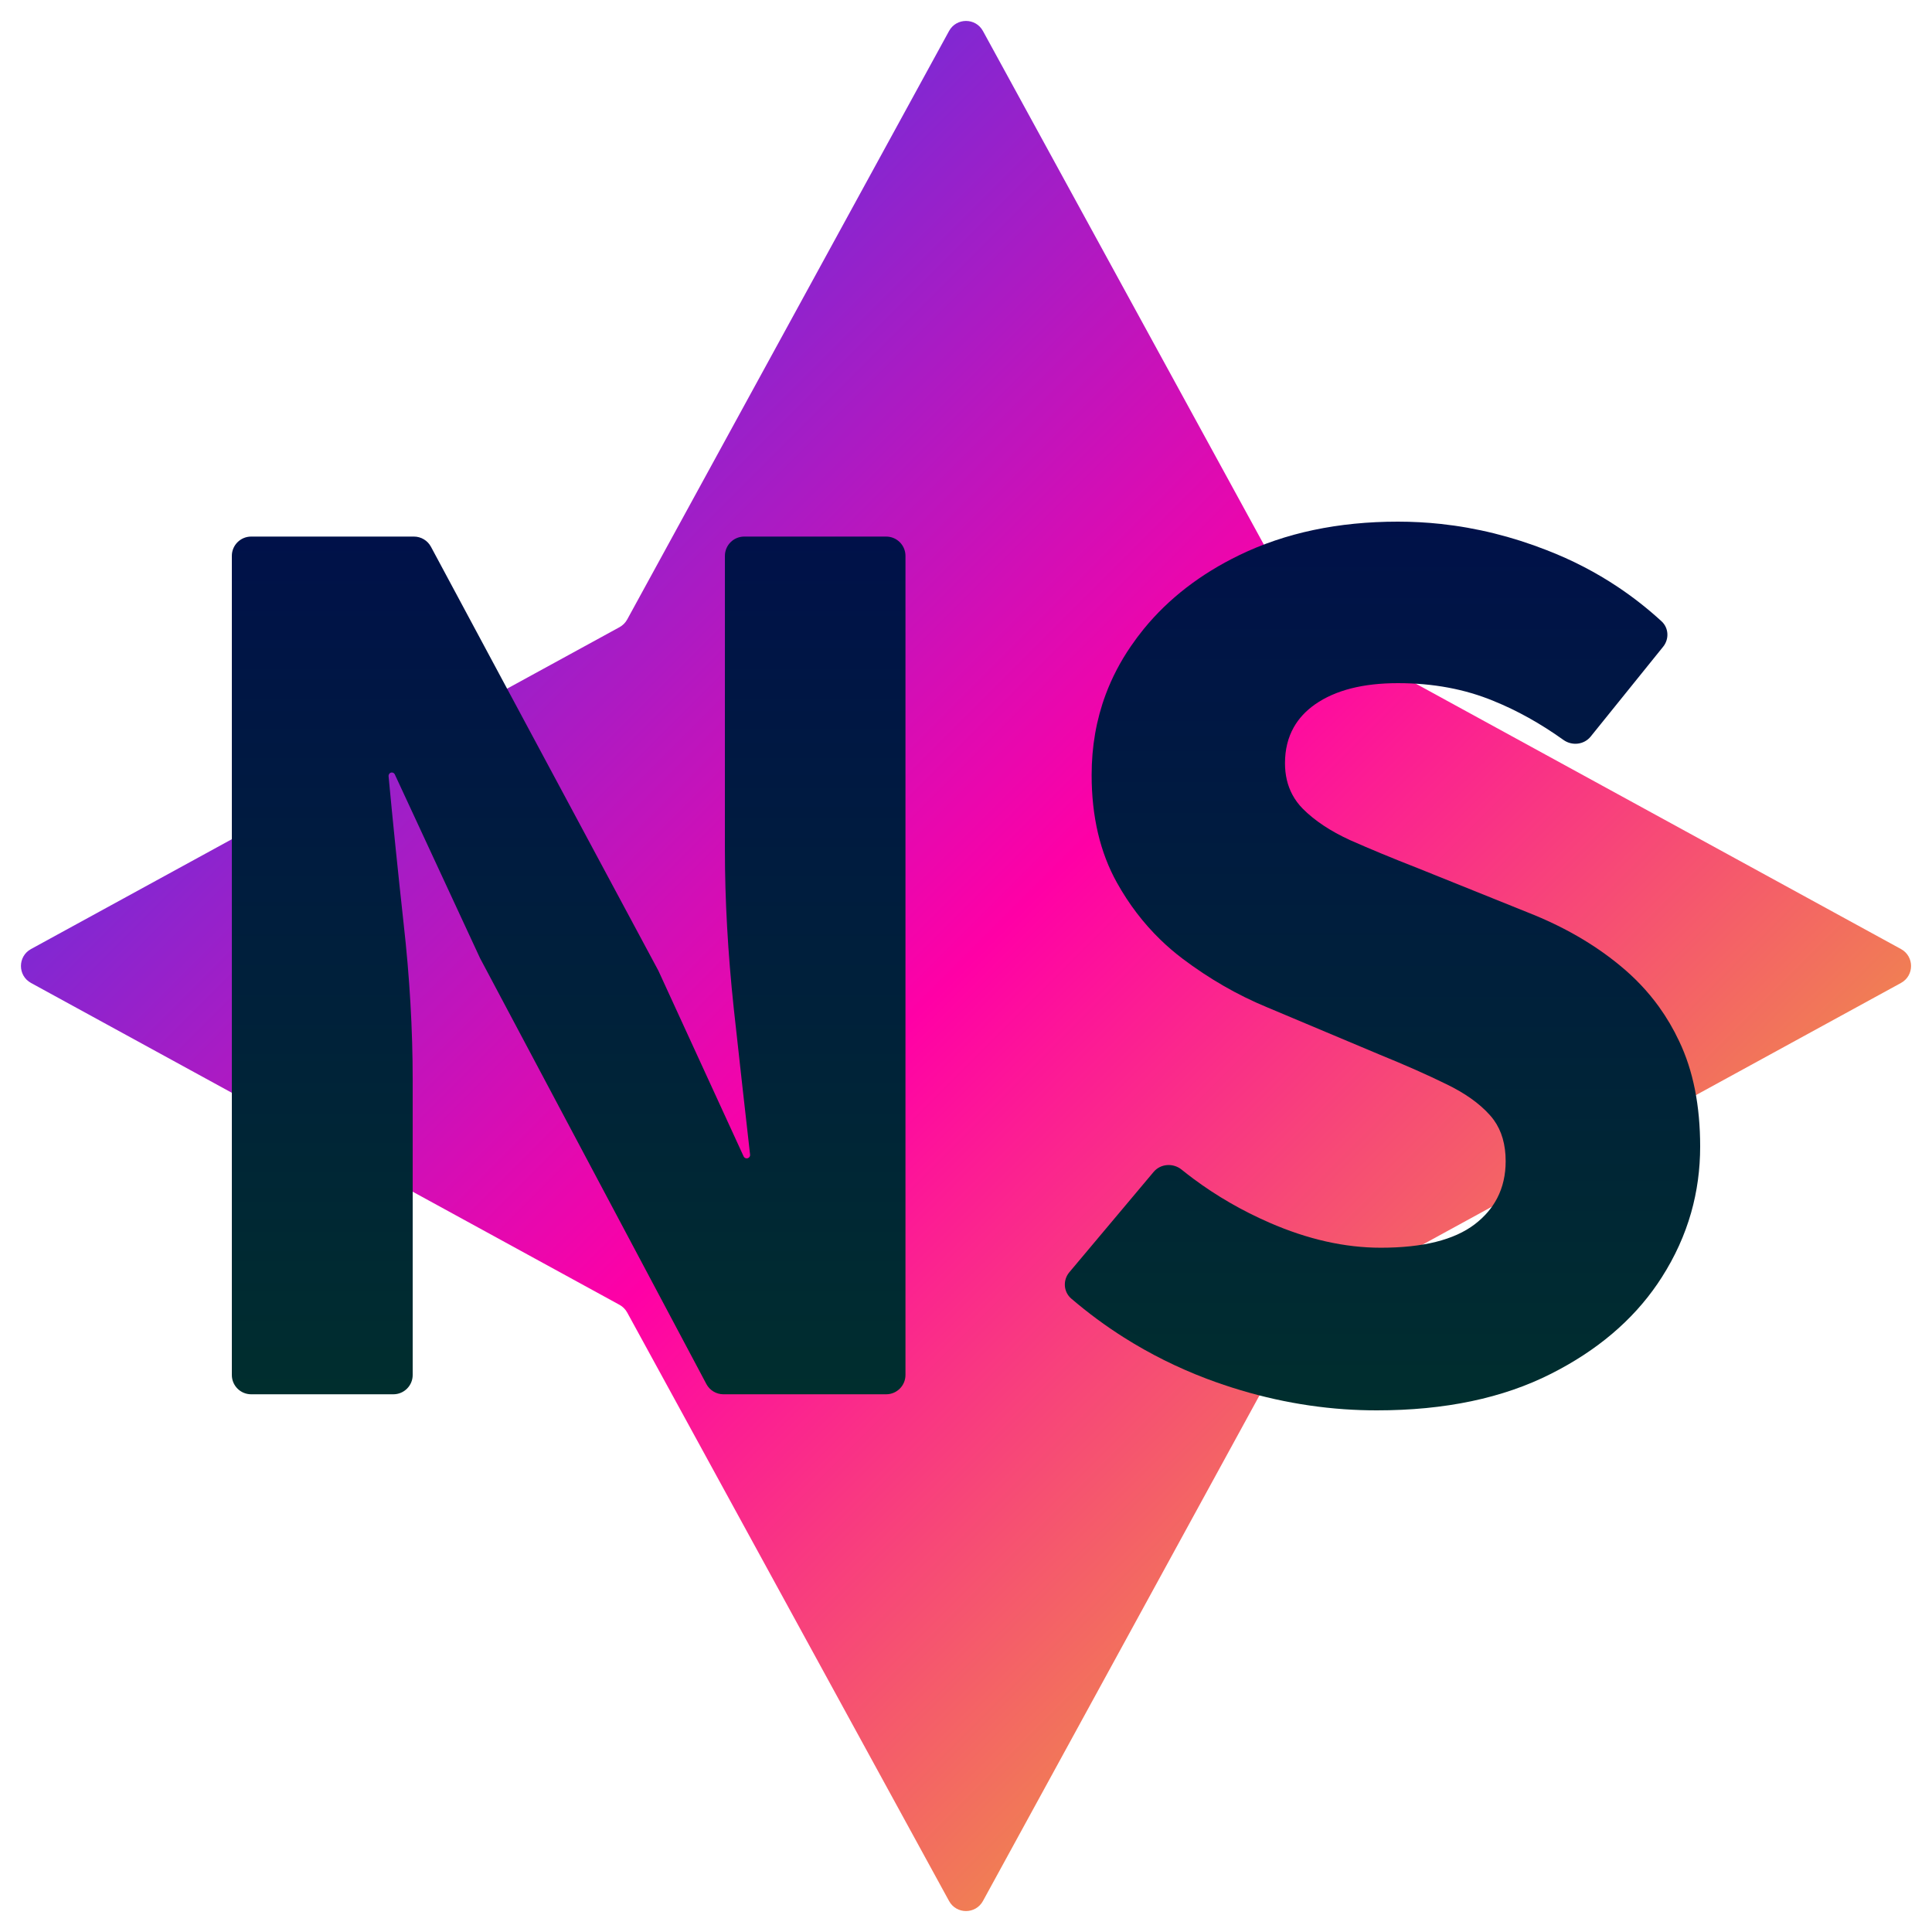
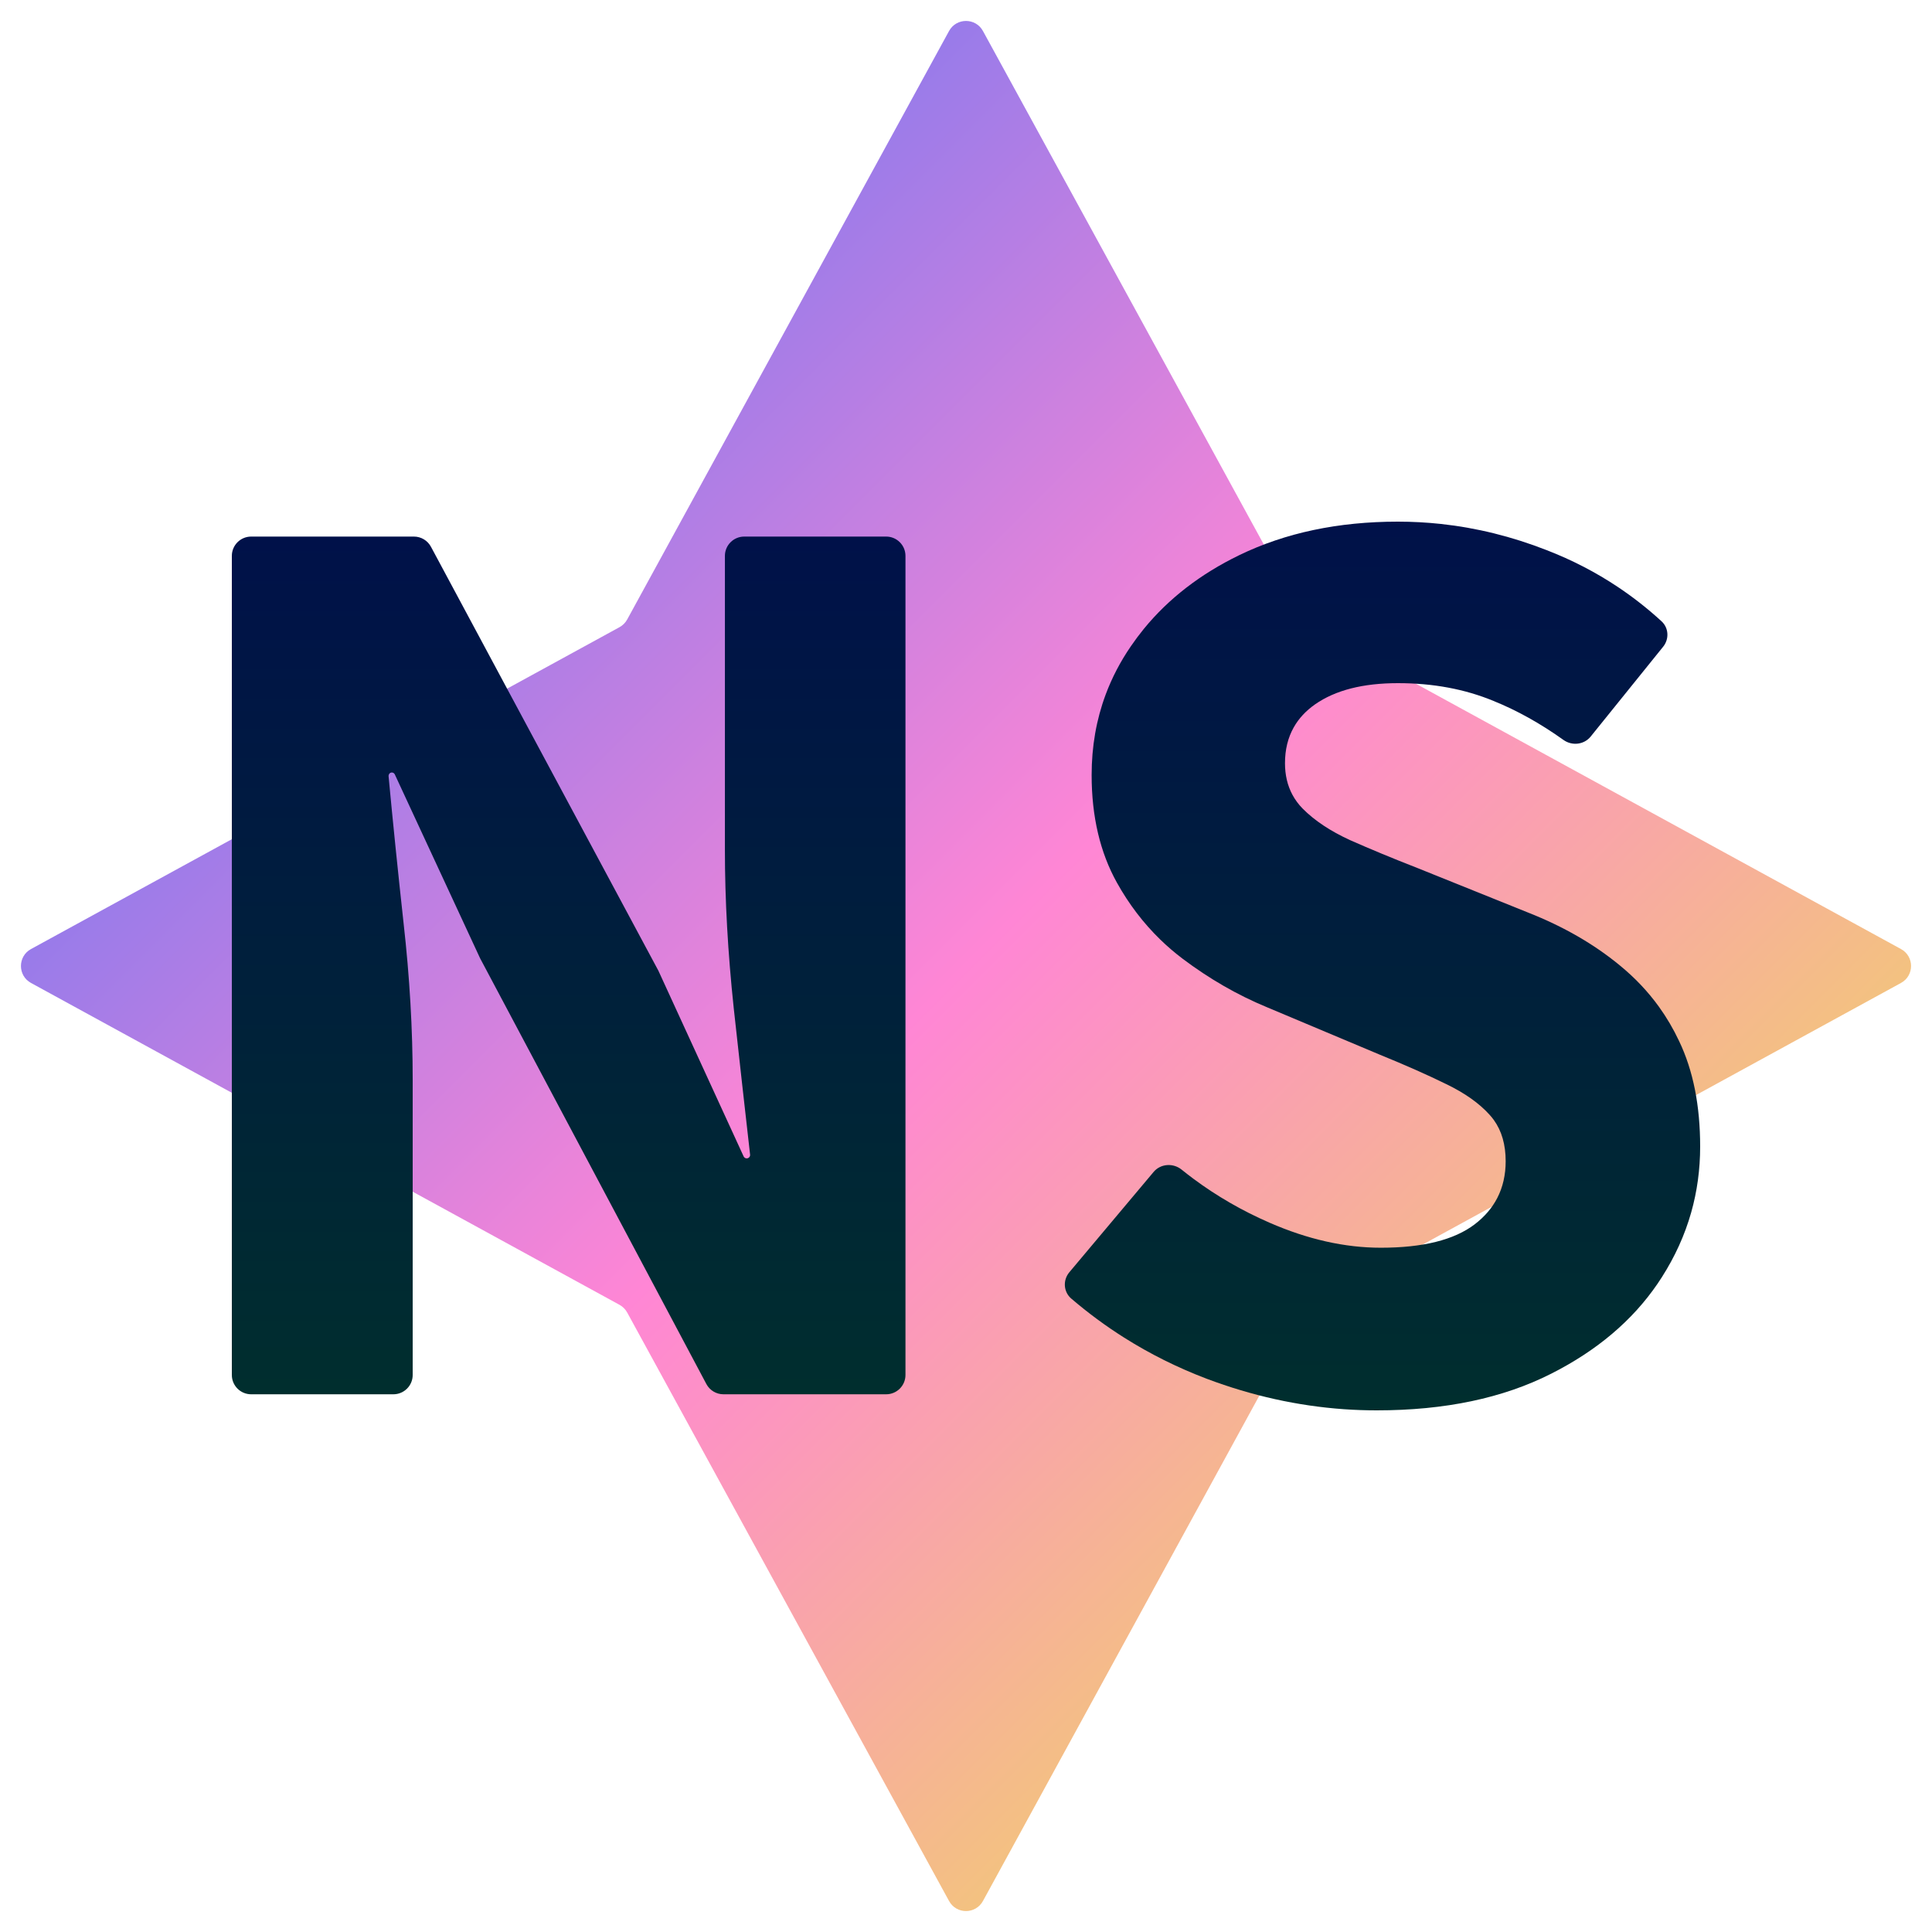
<svg xmlns="http://www.w3.org/2000/svg" viewBox="0 0 100 100" width="100" height="100" fill="none">
  <defs>
    <linearGradient id="paint_linear_0" x1="1.14440918e-05" x2="100" y1="-7.62939453e-06" y2="100" gradientUnits="userSpaceOnUse">
-       <stop stop-color="rgb(0,81,255)" offset="0" stop-opacity="1" />
-       <stop stop-color="rgb(255,0,166)" offset="0.5" stop-opacity="1" />
-       <stop stop-color="rgb(226,255,0)" offset="1" stop-opacity="1" />
+       <stop stop-color="rgb(47,112,255)" offset="0" stop-opacity="1" />
+       <stop stop-color="rgb(255,134,213)" offset="0.5" stop-opacity="1" />
+       <stop stop-color="rgb(231,255,41)" offset="1" stop-opacity="1" />
    </linearGradient>
    <linearGradient id="paint_linear_1" x1="29.434" x2="29.434" y1="27.773" y2="72.168" gradientUnits="userSpaceOnUse">
      <stop stop-color="rgb(0,17,73)" offset="0" stop-opacity="1" />
      <stop stop-color="rgb(0,46,46)" offset="1" stop-opacity="1" />
    </linearGradient>
    <linearGradient id="paint_linear_2" x1="71.368" x2="71.368" y1="27" y2="73" gradientUnits="userSpaceOnUse">
      <stop stop-color="rgb(0,17,73)" offset="0" stop-opacity="1" />
      <stop stop-color="rgb(0,46,46)" offset="1" stop-opacity="1" />
    </linearGradient>
  </defs>
  <rect id="Logo" width="100" height="100" x="0" y="0" />
  <path id="星形 1" d="M67.537 32.065C67.629 32.233 67.767 32.371 67.935 32.463L98.396 49.123C99.089 49.502 99.089 50.498 98.396 50.877L67.935 67.537C67.767 67.629 67.629 67.767 67.537 67.935L50.877 98.396C50.498 99.089 49.502 99.089 49.123 98.396L32.463 67.935C32.371 67.767 32.233 67.629 32.065 67.537L1.604 50.877C0.911 50.498 0.911 49.502 1.604 49.123L32.065 32.463C32.233 32.371 32.371 32.233 32.463 32.065L49.123 1.604C49.502 0.911 50.498 0.911 50.877 1.604L67.537 32.065Z" fill="url(#paint_linear_0)" fill-rule="evenodd" />
  <g id="NS">
    <path id="矢量 1" d="M12 28.773L12 71.168C12 71.721 12.448 72.168 13 72.168L20.361 72.168C20.913 72.168 21.361 71.721 21.361 71.168L21.361 55.916C21.361 53.28 21.204 50.571 20.89 47.79C20.593 45.079 20.334 42.539 20.112 40.17C20.112 40.07 20.181 39.984 20.281 39.984C20.347 39.984 20.407 40.023 20.435 40.083L24.849 49.599L36.562 71.638C36.736 71.964 37.075 72.168 37.445 72.168L45.867 72.168C46.42 72.168 46.867 71.721 46.867 71.168L46.867 28.773C46.867 28.221 46.42 27.773 45.867 27.773L38.521 27.773C37.969 27.773 37.521 28.221 37.521 28.773L37.521 43.982C37.521 46.579 37.673 49.312 37.978 52.181C38.283 54.961 38.565 57.488 38.824 59.762C38.836 59.866 38.754 59.957 38.649 59.957C38.581 59.957 38.519 59.917 38.49 59.855L34.077 50.241L22.306 28.3C22.132 27.976 21.793 27.773 21.425 27.773L13 27.773C12.448 27.773 12 28.221 12 28.773Z" fill="url(#paint_linear_1)" fill-rule="evenodd" />
    <path id="矢量 2" d="M69.555 72.94C70.124 72.98 70.694 73 71.265 73C74.788 73 77.795 72.368 80.288 71.103C82.653 69.908 84.487 68.357 85.792 66.449C85.867 66.338 85.941 66.227 86.013 66.114C86.695 65.047 87.202 63.931 87.533 62.766C87.844 61.669 88 60.528 88 59.344C88 57.224 87.637 55.405 86.911 53.888C86.616 53.26 86.269 52.669 85.87 52.114C85.299 51.322 84.62 50.605 83.835 49.964C82.5 48.864 80.921 47.955 79.096 47.235L73.37 44.93C72.075 44.425 70.912 43.943 69.882 43.486C68.861 43.019 68.042 42.474 67.424 41.852C67.21 41.633 67.034 41.395 66.896 41.137C66.639 40.66 66.511 40.115 66.511 39.503C66.511 38.803 66.662 38.185 66.962 37.651C67.22 37.191 67.59 36.791 68.072 36.454C69.121 35.724 70.549 35.36 72.355 35.36C74.17 35.36 75.818 35.666 77.3 36.279C78.522 36.773 79.731 37.446 80.926 38.3C81.371 38.617 81.991 38.548 82.334 38.123L86.084 33.474C86.404 33.078 86.376 32.501 86 32.157C85.29 31.506 84.539 30.915 83.746 30.386C82.602 29.621 81.37 28.984 80.052 28.474C78.255 27.771 76.43 27.319 74.578 27.119C73.841 27.04 73.1 27 72.355 27C69.264 27 66.526 27.579 64.142 28.736C62.13 29.713 60.485 30.984 59.206 32.549C58.97 32.839 58.746 33.139 58.534 33.449C57.99 34.241 57.556 35.074 57.23 35.947C56.745 37.248 56.503 38.637 56.503 40.116C56.503 42.265 56.94 44.123 57.813 45.689C58.431 46.798 59.178 47.778 60.053 48.629C60.413 48.979 60.795 49.307 61.198 49.613C62.592 50.664 64.053 51.505 65.584 52.137L71.413 54.588C72.727 55.123 73.871 55.629 74.842 56.106C75.813 56.572 76.569 57.107 77.109 57.71C77.185 57.794 77.255 57.881 77.321 57.972C77.729 58.538 77.933 59.248 77.933 60.103C77.933 60.814 77.787 61.451 77.496 62.013C77.229 62.528 76.84 62.981 76.329 63.371C75.269 64.178 73.65 64.582 71.472 64.582C69.607 64.582 67.684 64.149 65.702 63.283C64.286 62.665 62.975 61.908 61.77 61.012C61.564 60.858 61.361 60.701 61.161 60.54C60.721 60.185 60.073 60.228 59.709 60.661L55.349 65.851C55.006 66.26 55.043 66.867 55.448 67.214C56.316 67.957 57.228 68.631 58.185 69.235C59.524 70.081 60.95 70.791 62.464 71.366C64.802 72.246 67.166 72.77 69.555 72.94Z" fill="url(#paint_linear_2)" fill-rule="evenodd" />
  </g>
</svg>
